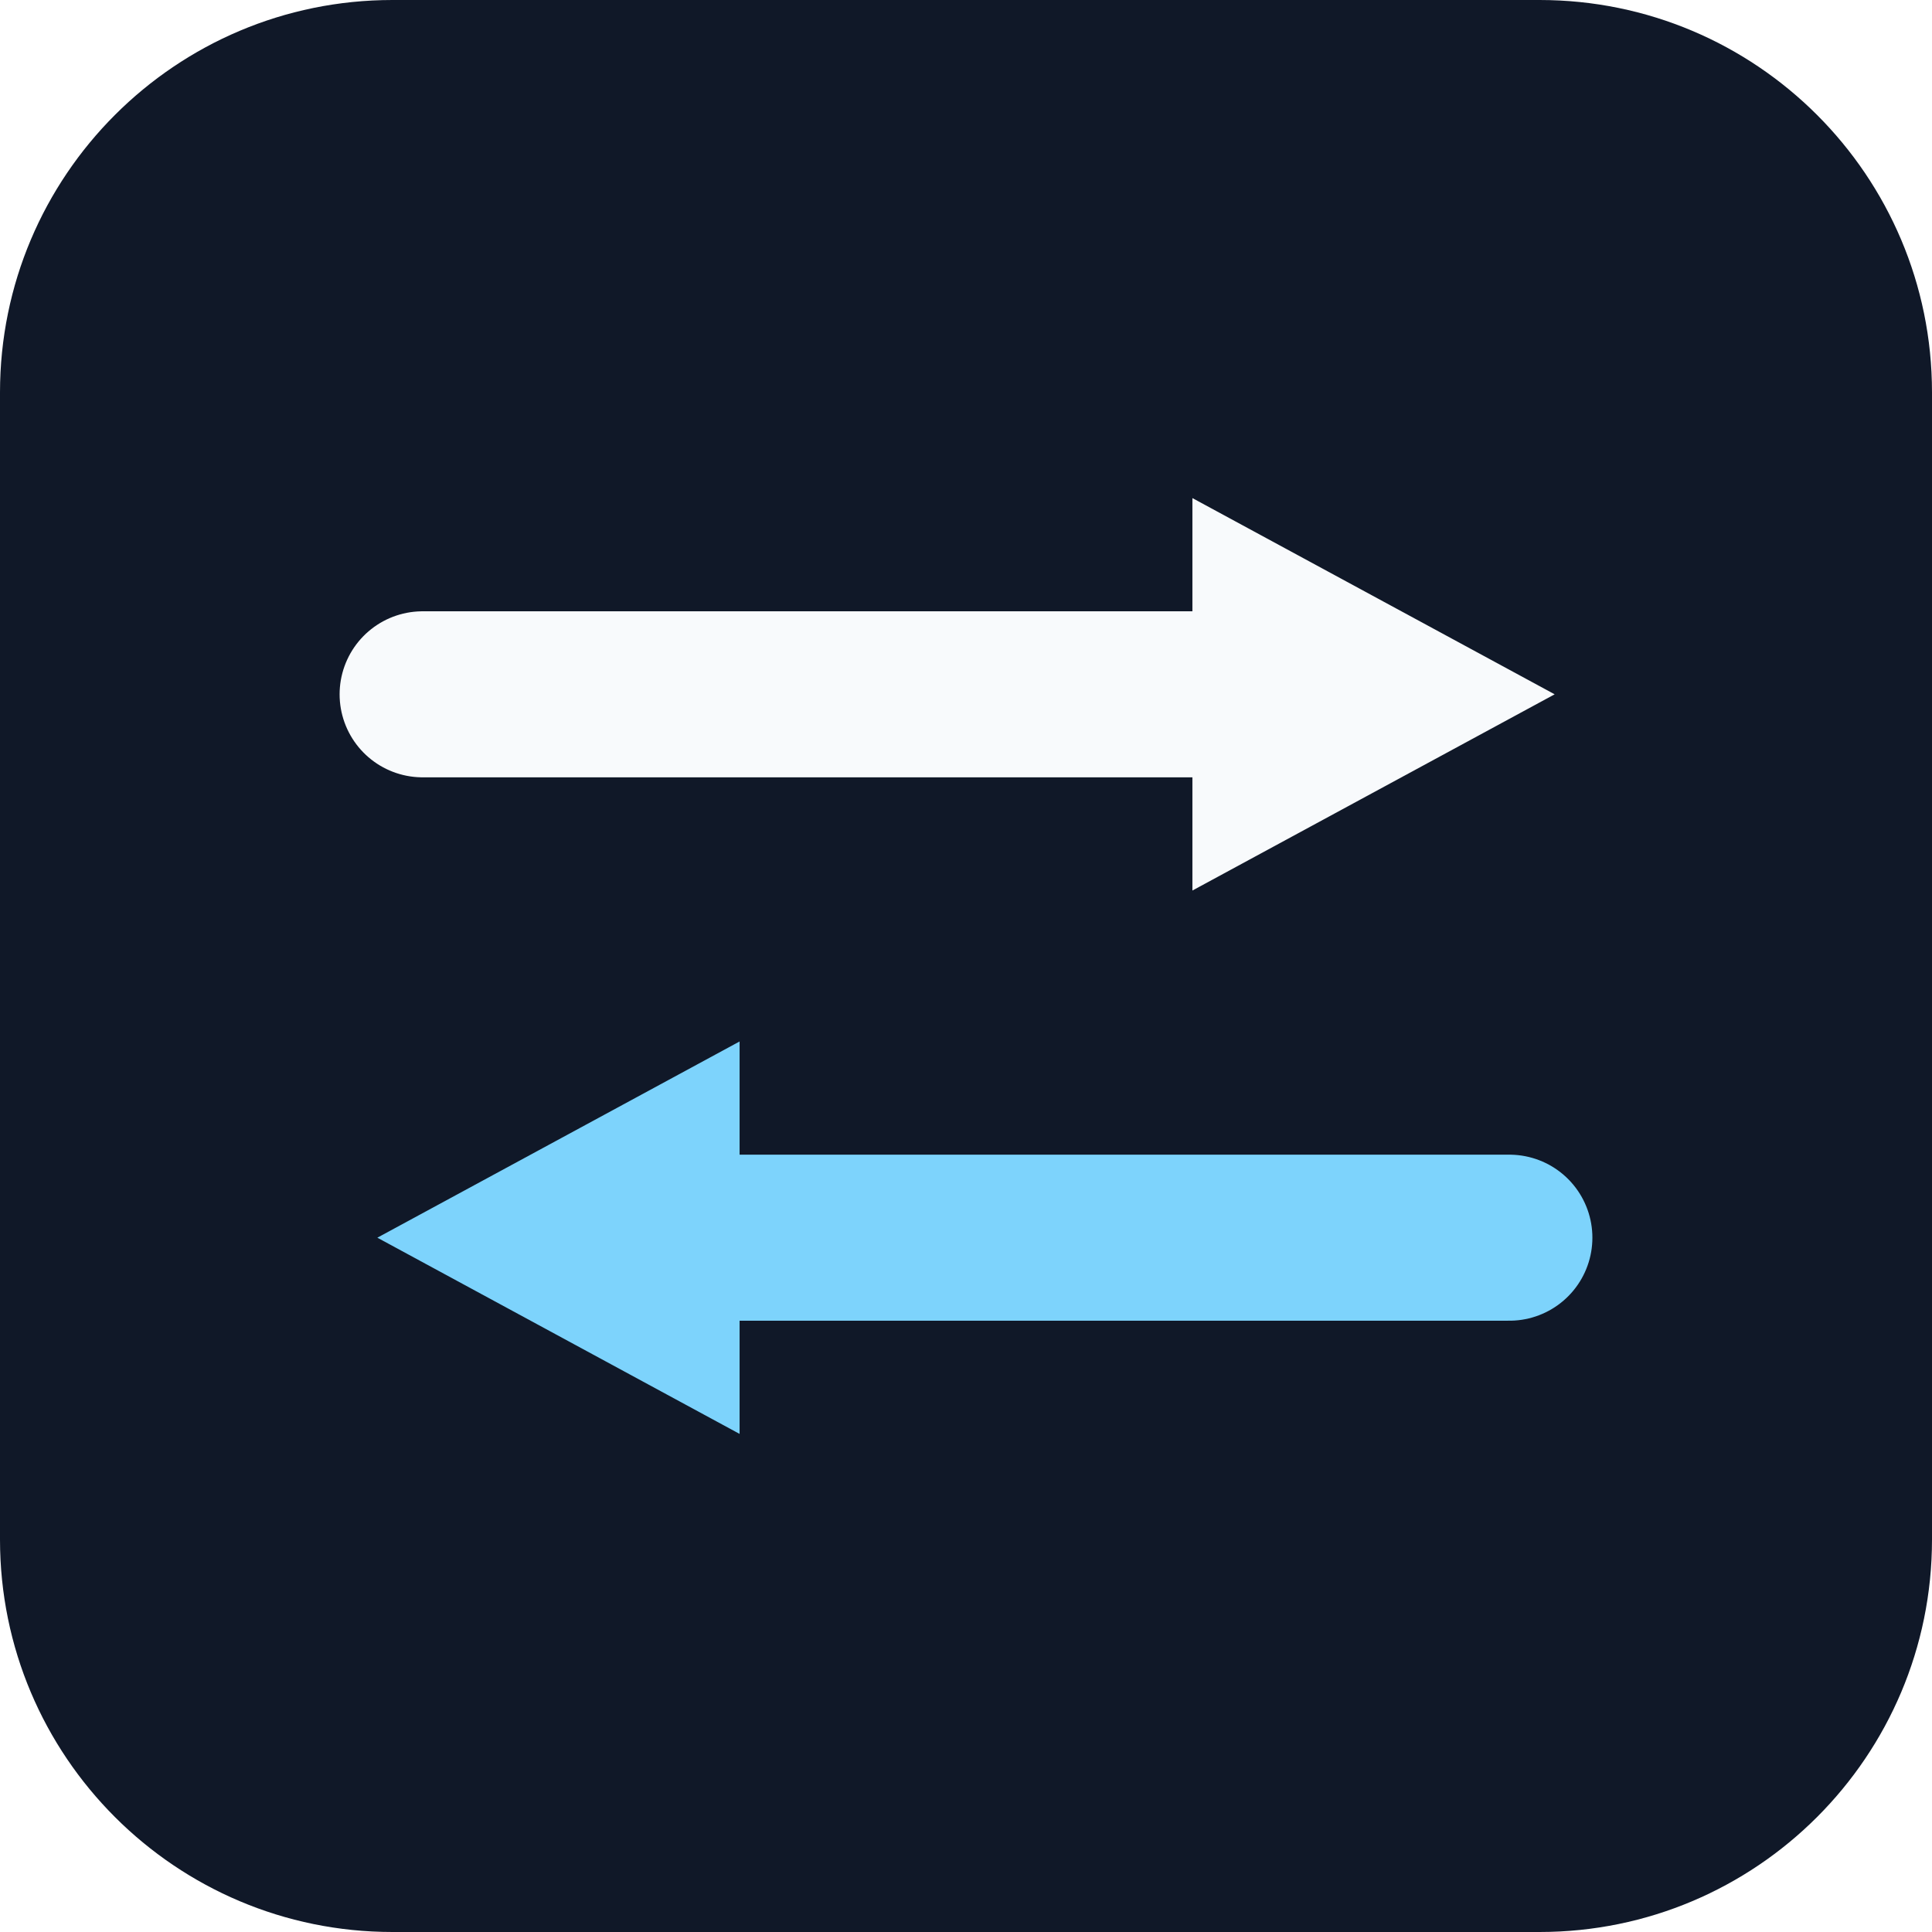
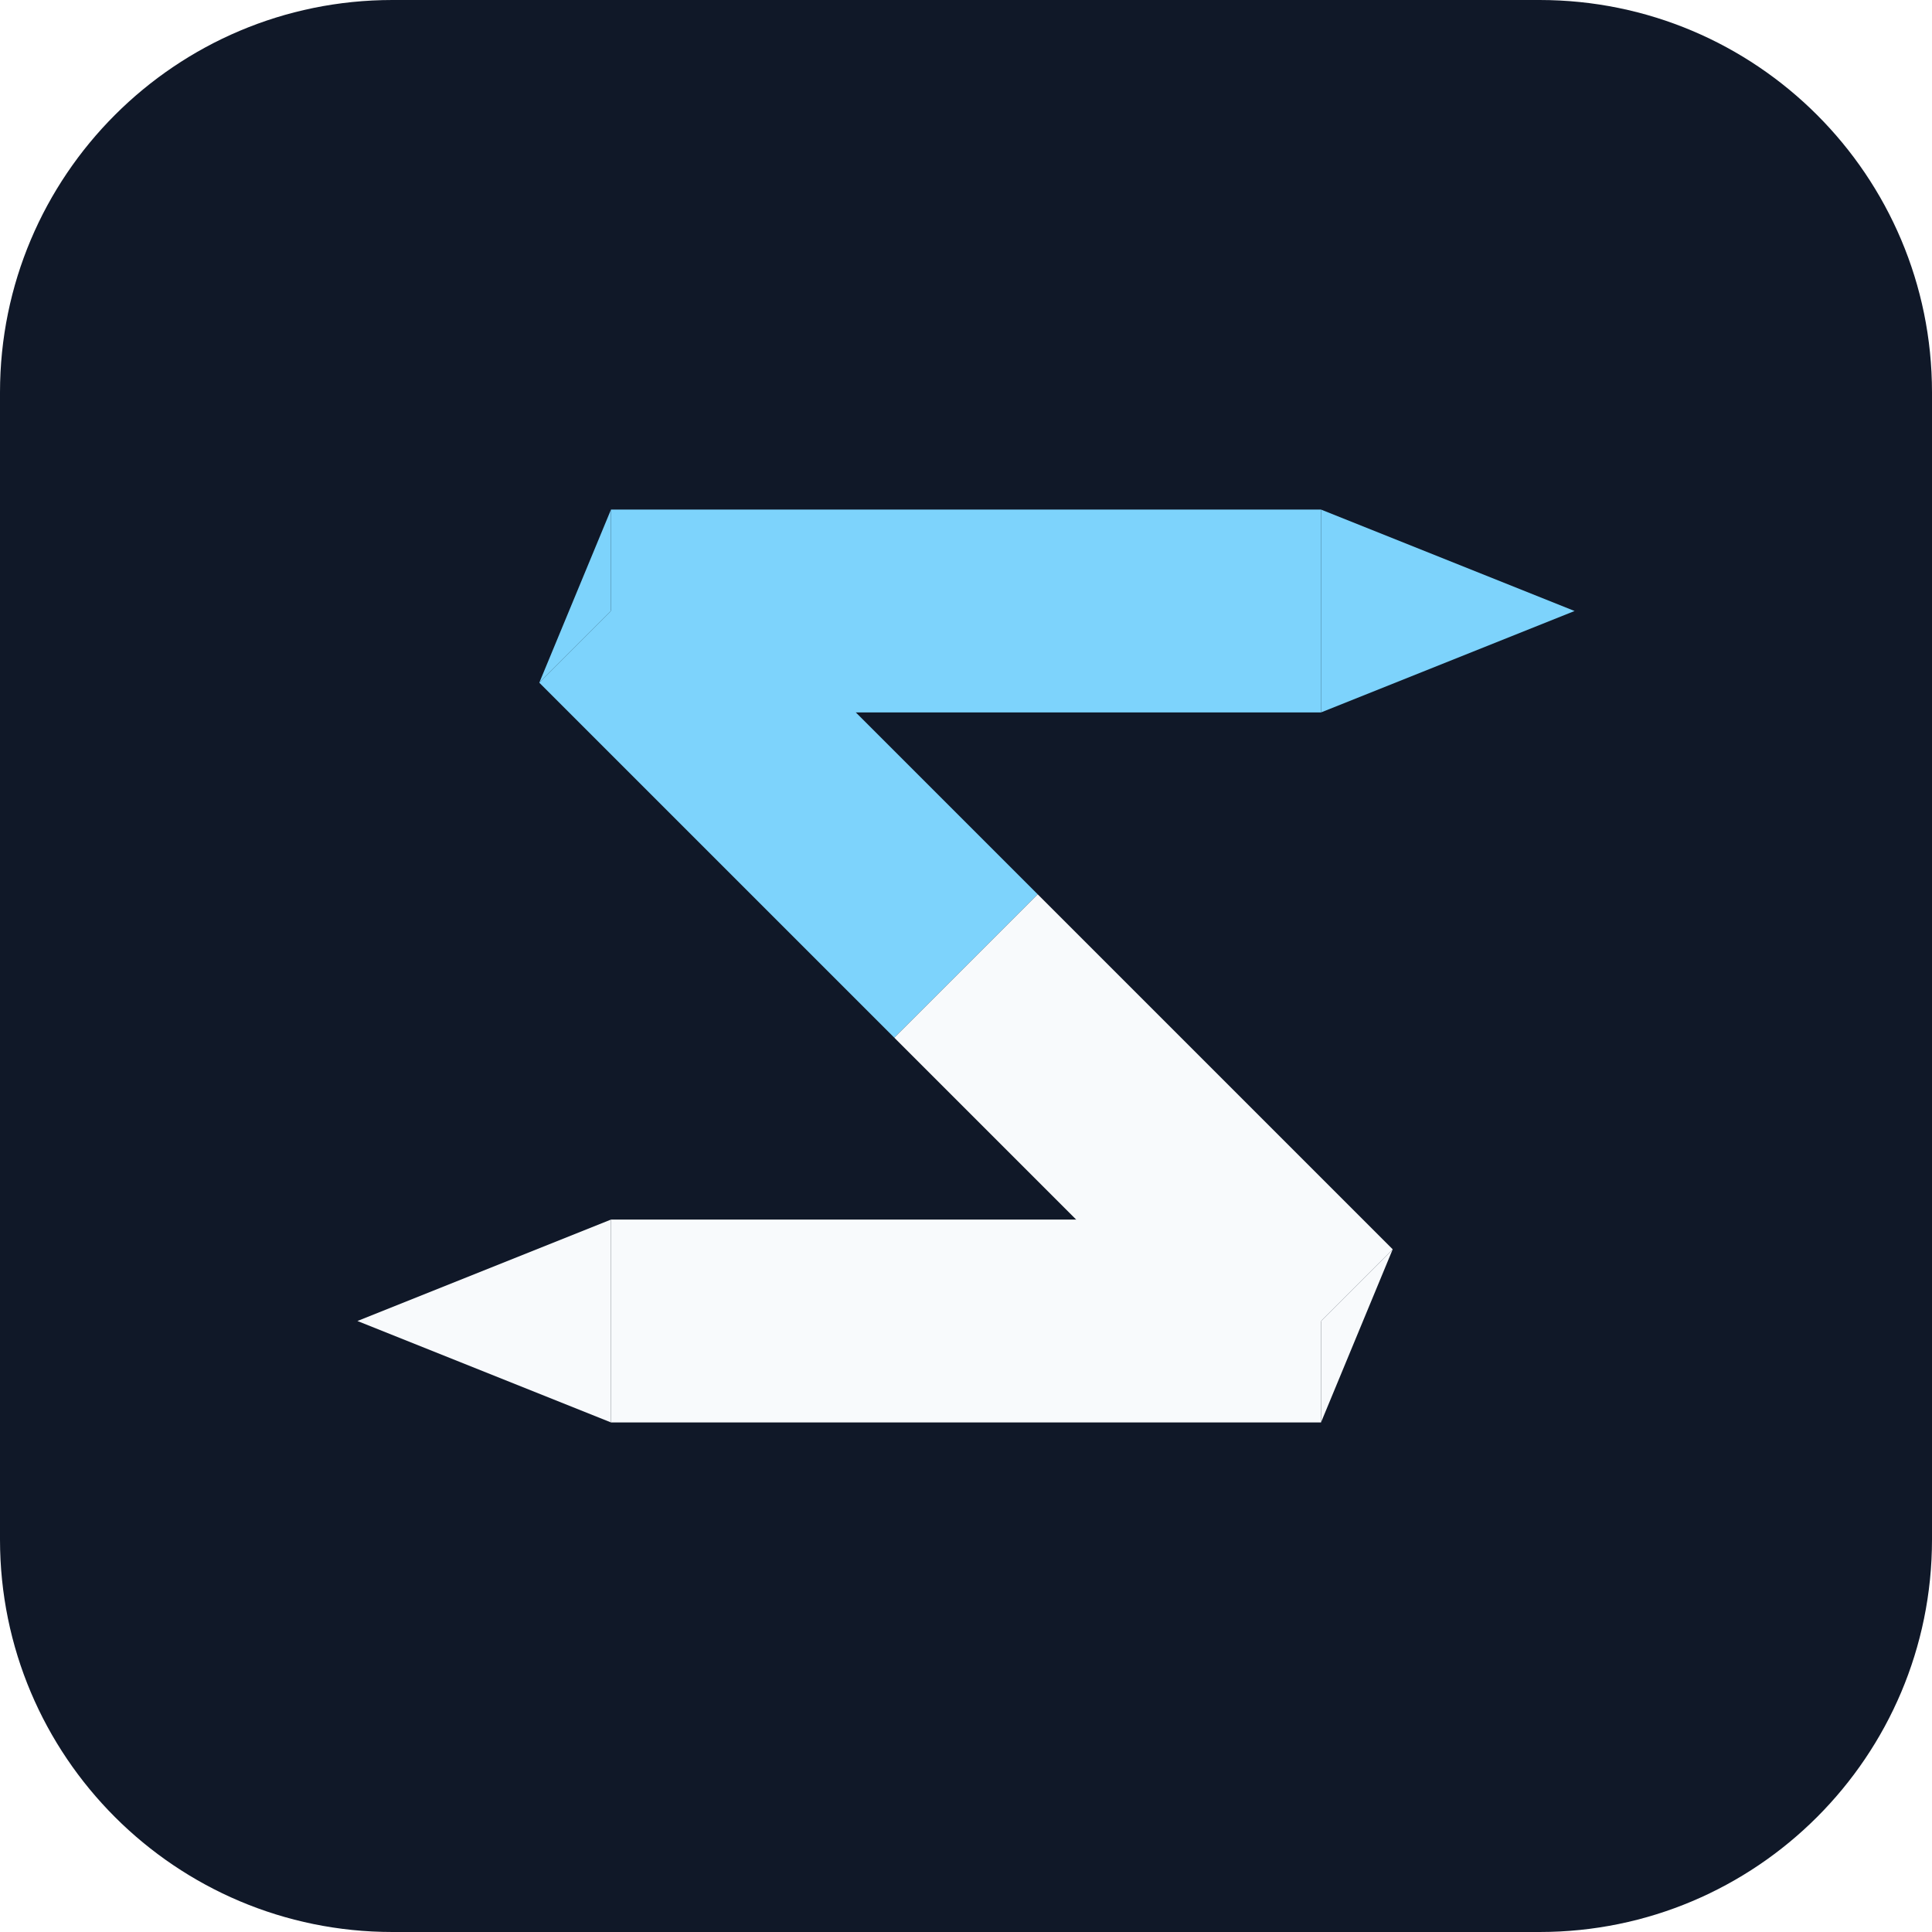
<svg xmlns="http://www.w3.org/2000/svg" viewBox="0 0 128 128" role="img" aria-labelledby="title">
  <rect width="128" height="128" rx="26" fill="#101828" />
-   <g fill="none" stroke="#f8fafc" stroke-width="11" stroke-linecap="round">
-     <path d="M28 46H84" />
-   </g>
-   <path d="M79 33L103 46L79 59Z" fill="#f8fafc" />
-   <g fill="none" stroke="#7dd3fc" stroke-width="11" stroke-linecap="round">
-     <path d="M44 82H100" />
-   </g>
-   <path d="M49 69L25 82L49 95Z" fill="#7dd3fc" />
+   <polygon points="87.52,33.76 40.48,33.76 40.48,47.2 87.52,47.2" fill="#7dd3fc" />
+   <polygon points="87.52,47.2 104.32,40.48 87.52,33.76" fill="#7dd3fc" />
+   <polygon points="35.73,45.23 59.25,68.75 68.75,59.25 45.23,35.73" fill="#7dd3fc" />
+   <polygon points="40.48,40.48 40.48,33.76 35.73,45.23" fill="#7dd3fc" />
+   <polygon points="40.48,40.48 40.48,47.2 45.23,35.73" fill="#7dd3fc" />
+   <polygon points="59.25,68.75 82.77,92.27 92.27,82.77 68.75,59.25" fill="#f8fafc" />
+   <polygon points="87.52,80.8 40.48,80.8 40.48,94.24 87.52,94.24" fill="#f8fafc" />
+   <polygon points="40.48,80.8 23.68,87.52 40.48,94.24" fill="#f8fafc" />
+   <polygon points="87.52,87.52 82.77,92.27 87.52,80.8" fill="#f8fafc" />
+   <polygon points="87.52,87.52 92.27,82.77 87.52,94.24" fill="#f8fafc" />
</svg>
